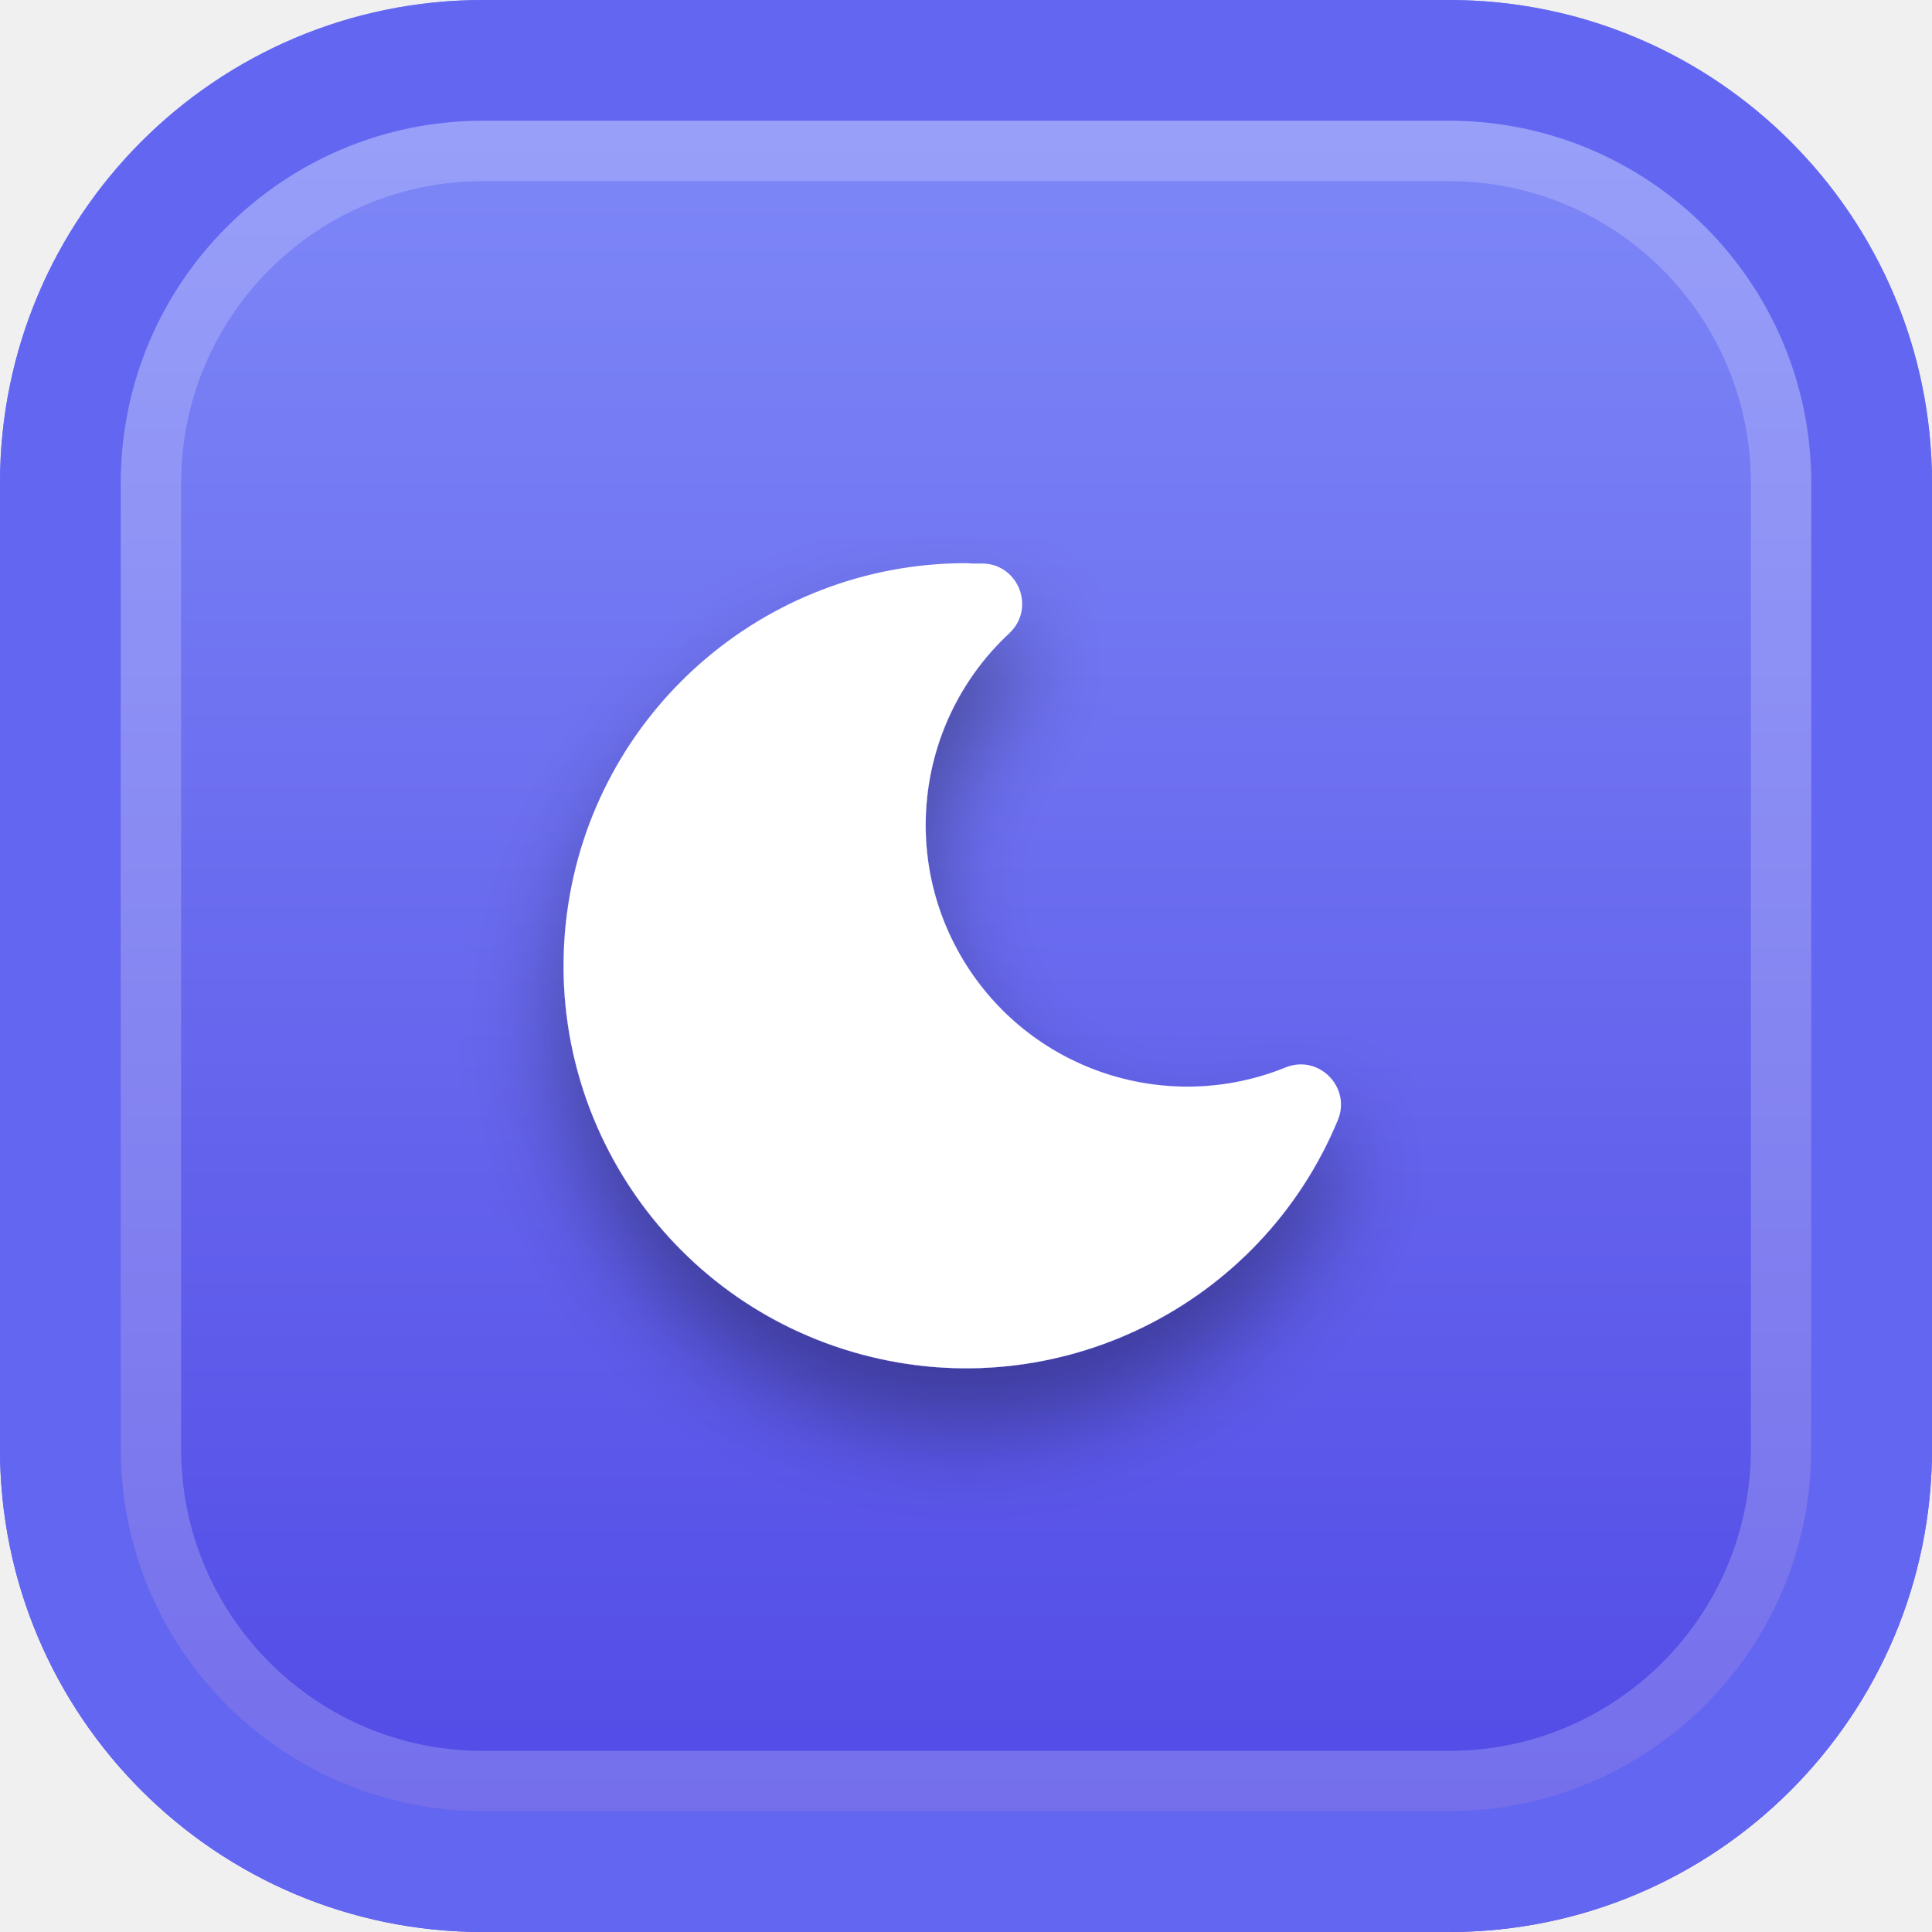
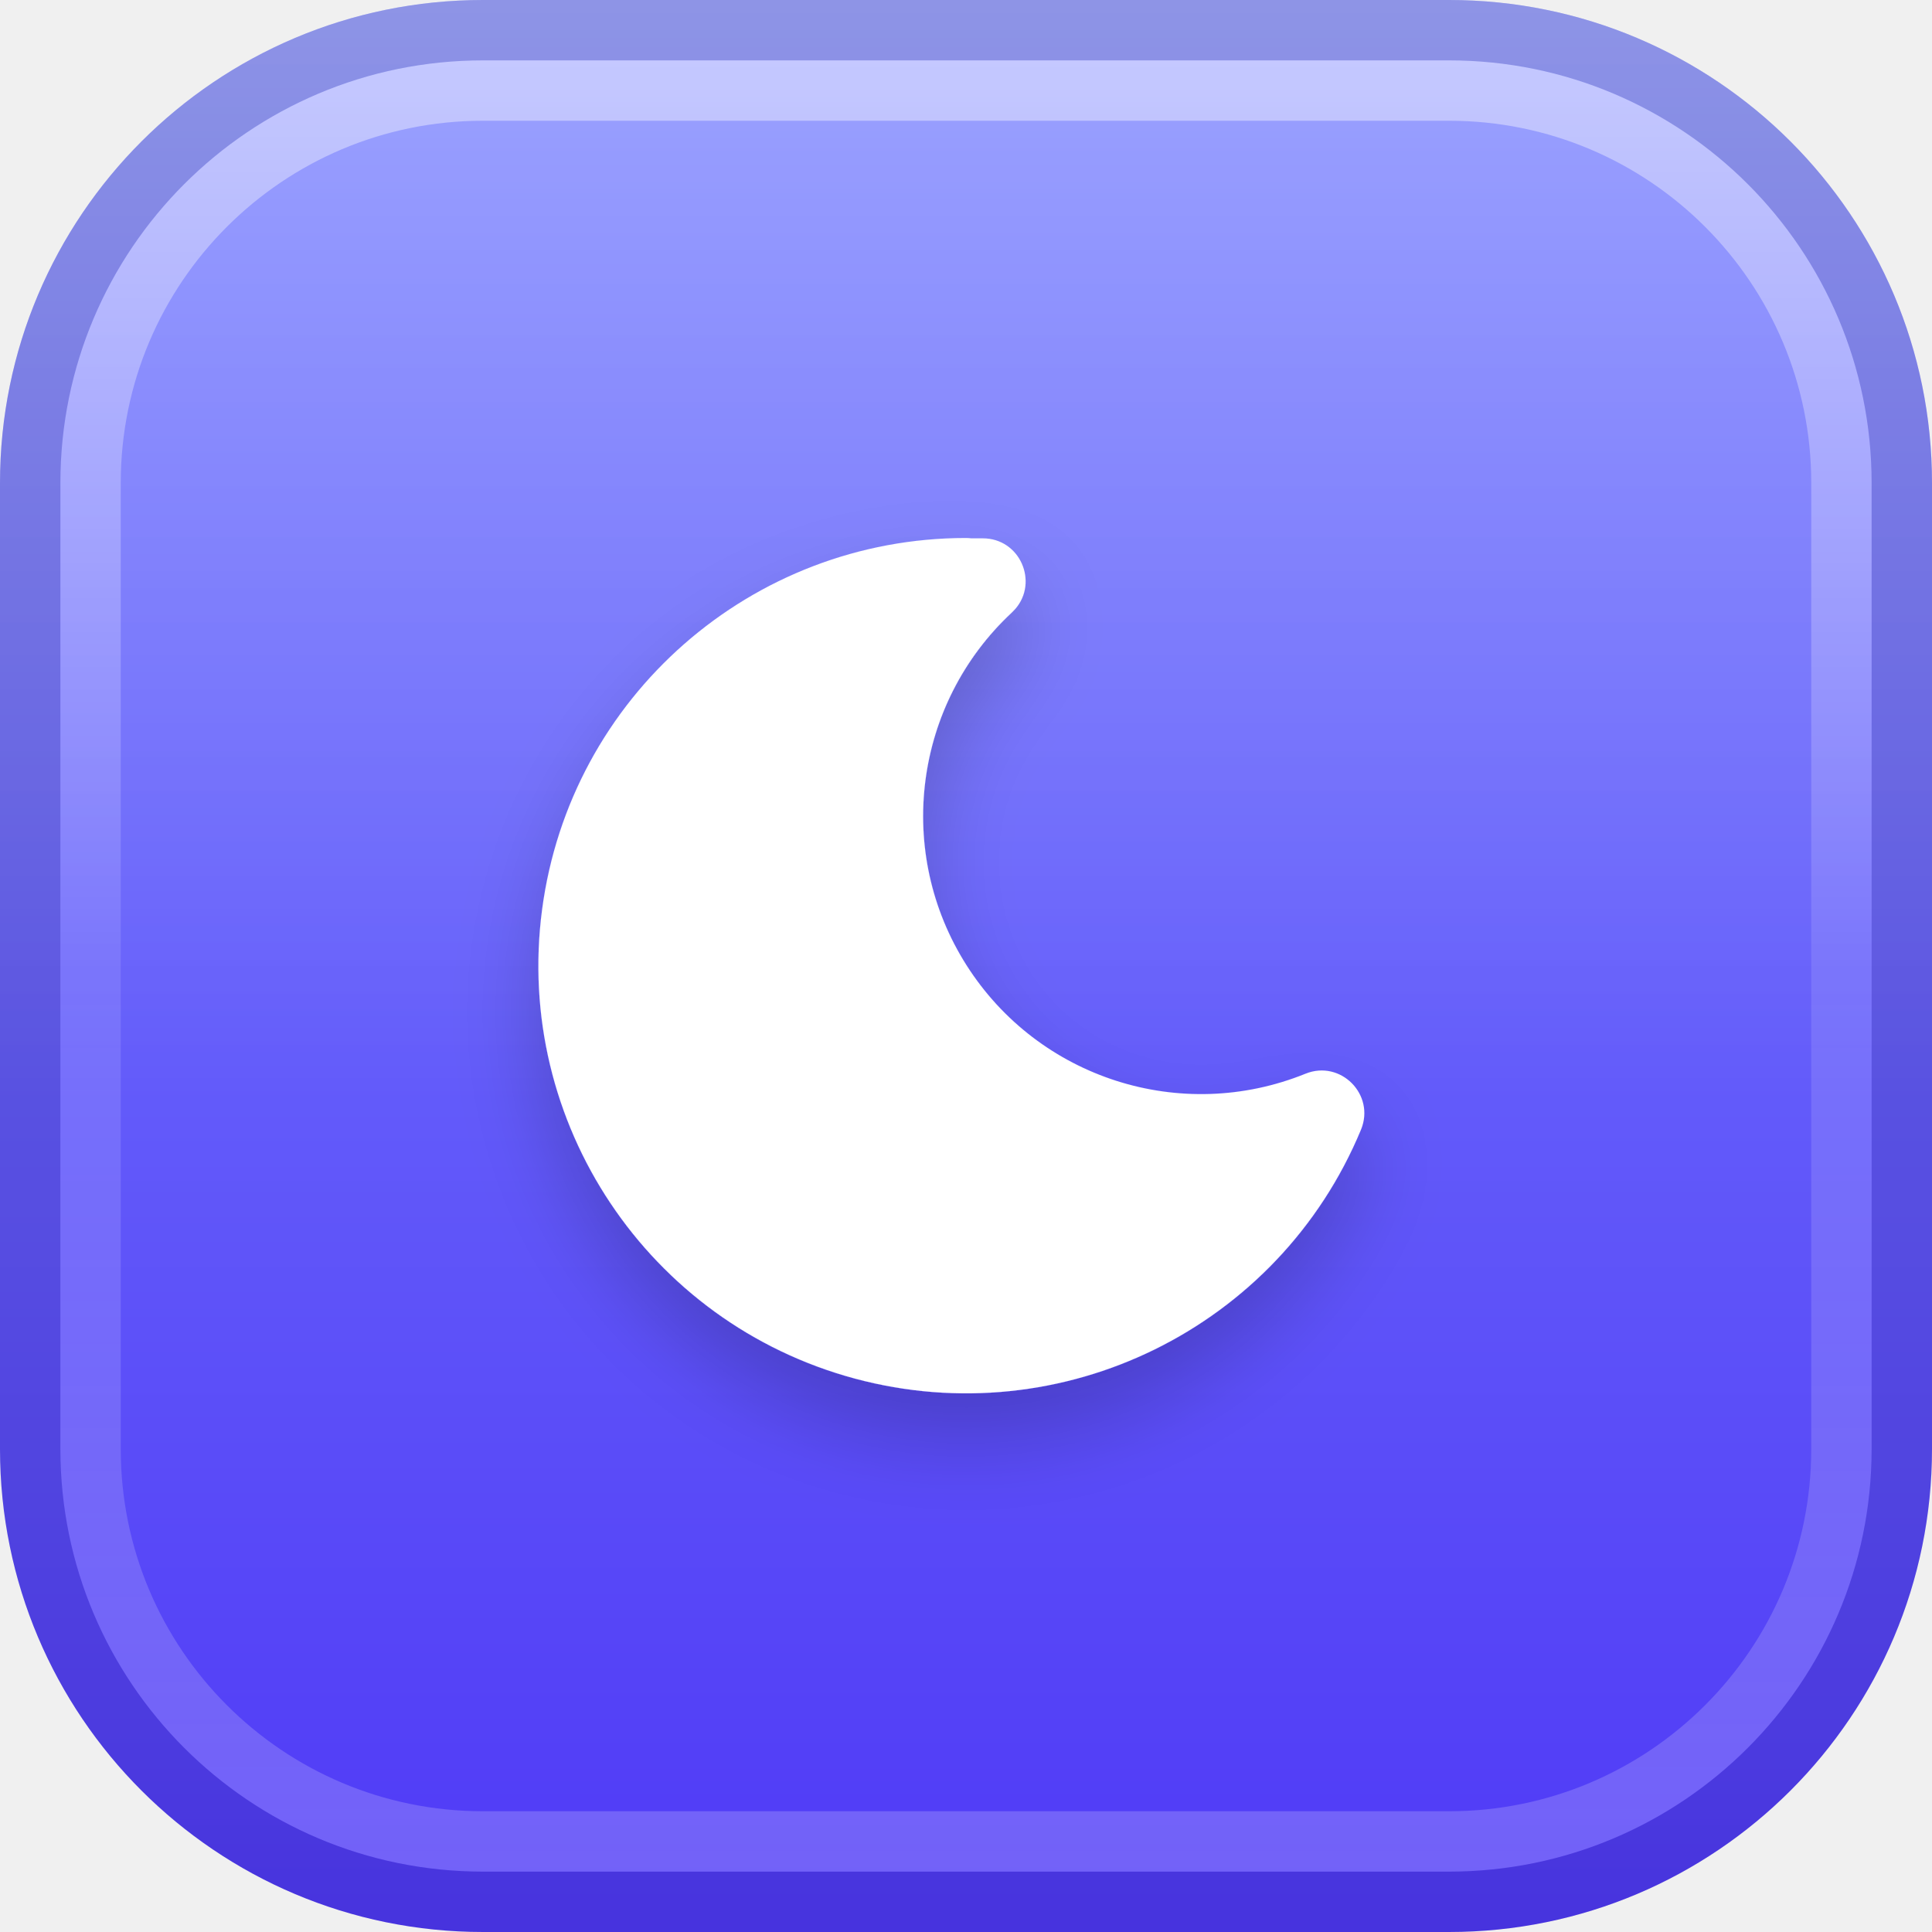
<svg xmlns="http://www.w3.org/2000/svg" width="32" height="32" viewBox="0 0 32 32" fill="none" aria-hidden="true">
  <defs>
-     <linearGradient id="glz-moon-indigo-g" x1="16" y1="0" x2="16" y2="32" gradientUnits="userSpaceOnUse">
-       <stop stop-color="#818cf8" />
-       <stop offset="1" stop-color="#4f46e5" />
+     <linearGradient id="glz-moon-m6njgv-f" x1="16" y1="0" x2="16" y2="32" gradientUnits="userSpaceOnUse">
+       <stop stop-color="#7c86ff" />
+       <stop offset="1" stop-color="#4f39f6" />
    </linearGradient>
-     <filter id="glz-moon-indigo-s" x="-50%" y="-50%" width="200%" height="200%" color-interpolation-filters="sRGB">
-       <feDropShadow dx="0" dy="1" stdDeviation="0.8" flood-color="#000" flood-opacity="0.35" />
+     <linearGradient id="glz-moon-m6njgv-g" x1="16" y1="0" x2="16" y2="18" gradientUnits="userSpaceOnUse">
+       <stop stop-color="#fff" stop-opacity="0.252" />
+       <stop offset="1" stop-color="#fff" stop-opacity="0" />
+     </linearGradient>
+     <linearGradient id="glz-moon-m6njgv-r" x1="16" y1="1" x2="16" y2="31" gradientUnits="userSpaceOnUse">
+       <stop stop-color="#fff" stop-opacity="0.420" />
+       <stop offset="0.5" stop-color="#fff" stop-opacity="0.112" />
+       <stop offset="1" stop-color="#fff" stop-opacity="0.196" />
+     </linearGradient>
+     <filter id="glz-moon-m6njgv-s" x="-50%" y="-50%" width="200%" height="200%" color-interpolation-filters="sRGB">
+       <feDropShadow dx="0" dy="0.76" stdDeviation="0.68" flood-color="#000" flood-opacity="0.192" />
    </filter>
  </defs>
-   <rect width="32" height="32" rx="8" fill="url(#glz-moon-indigo-g)" />
-   <rect x="1" y="1" width="30" height="30" rx="7" stroke="#6366f1" stroke-width="2" />
-   <rect x="2.5" y="2.5" width="27" height="27" rx="5.5" stroke="#fff" stroke-opacity="0.2" />
-   <g filter="url(#glz-moon-indigo-s)">
-     <g transform="translate(8 8) scale(0.6667)" fill="#fff" stroke="none">
+   <rect width="32" height="32" rx="8" fill="url(#glz-moon-m6njgv-f)" />
+   <rect width="32" height="32" rx="8" fill="url(#glz-moon-m6njgv-g)" />
+   <rect x="1.5" y="1.5" width="29" height="29" rx="6.5" stroke="url(#glz-moon-m6njgv-r)" />
+   <rect x="0.5" y="0.5" width="31" height="31" rx="7.5" stroke="#000" stroke-opacity="0.1" />
+   <g filter="url(#glz-moon-m6njgv-s)">
+     <g transform="translate(7.5 7.5) scale(0.7083)" fill="#fff" stroke="none">
      <path d="M12 1.992a10 10 0 1 0 9.236 13.838c.341 -.82 -.476 -1.644 -1.298 -1.31a6.5 6.5 0 0 1 -6.864 -10.787l.077 -.08c.551 -.63 .113 -1.653 -.758 -1.653h-.266l-.068 -.006l-.06 -.002z" />
    </g>
  </g>
</svg>
